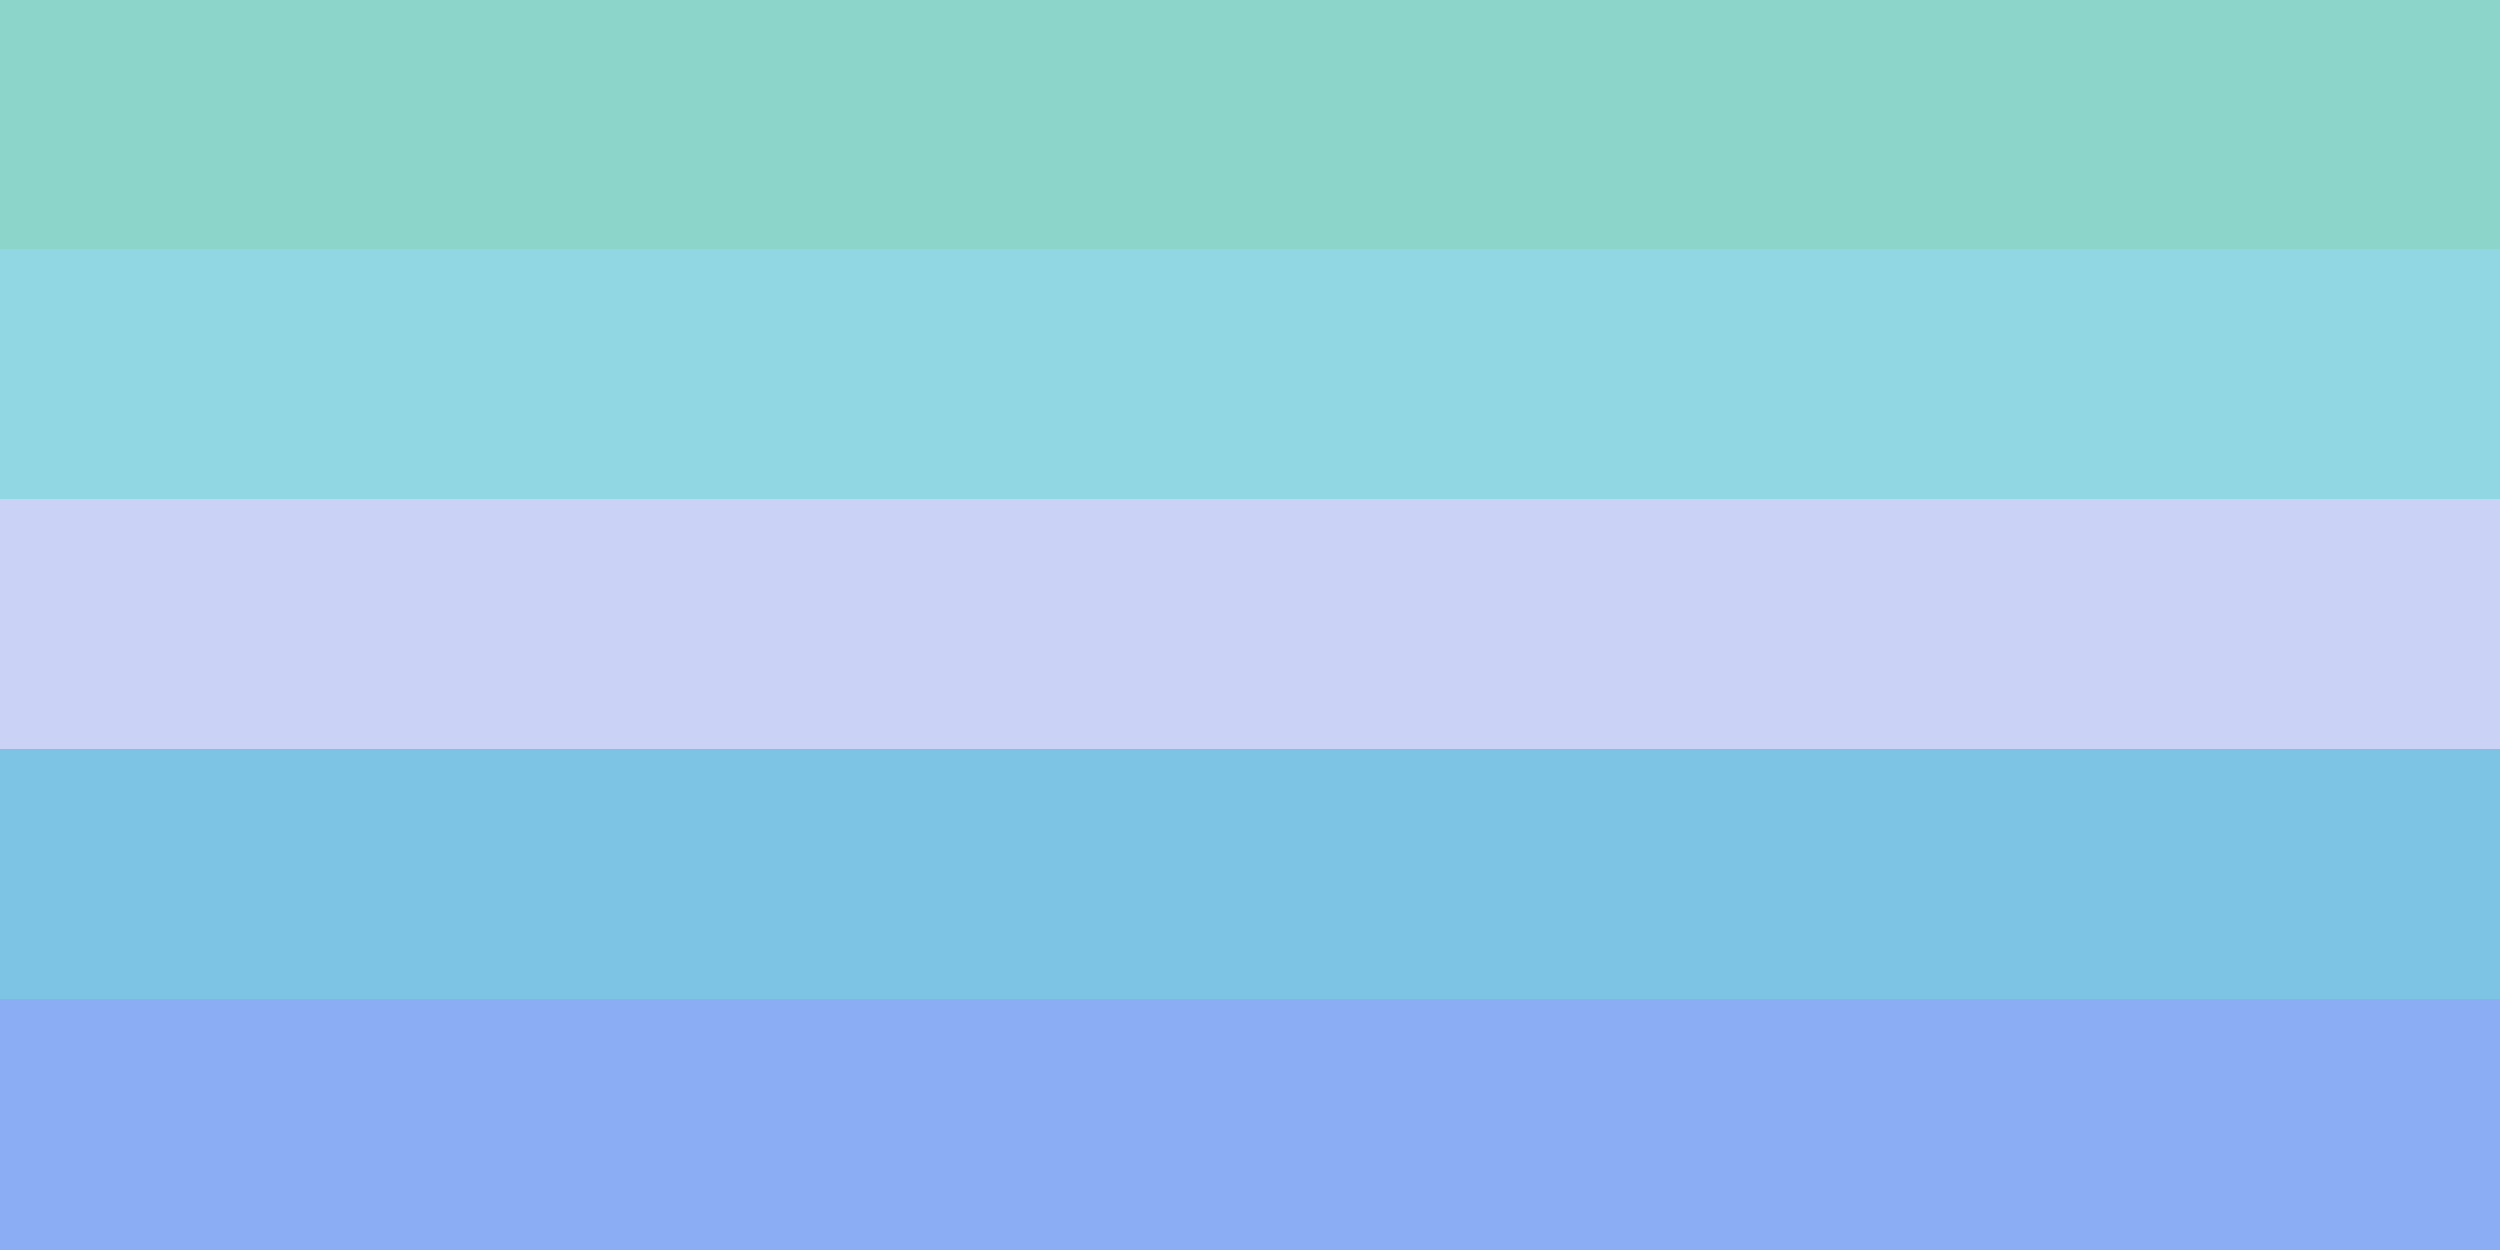
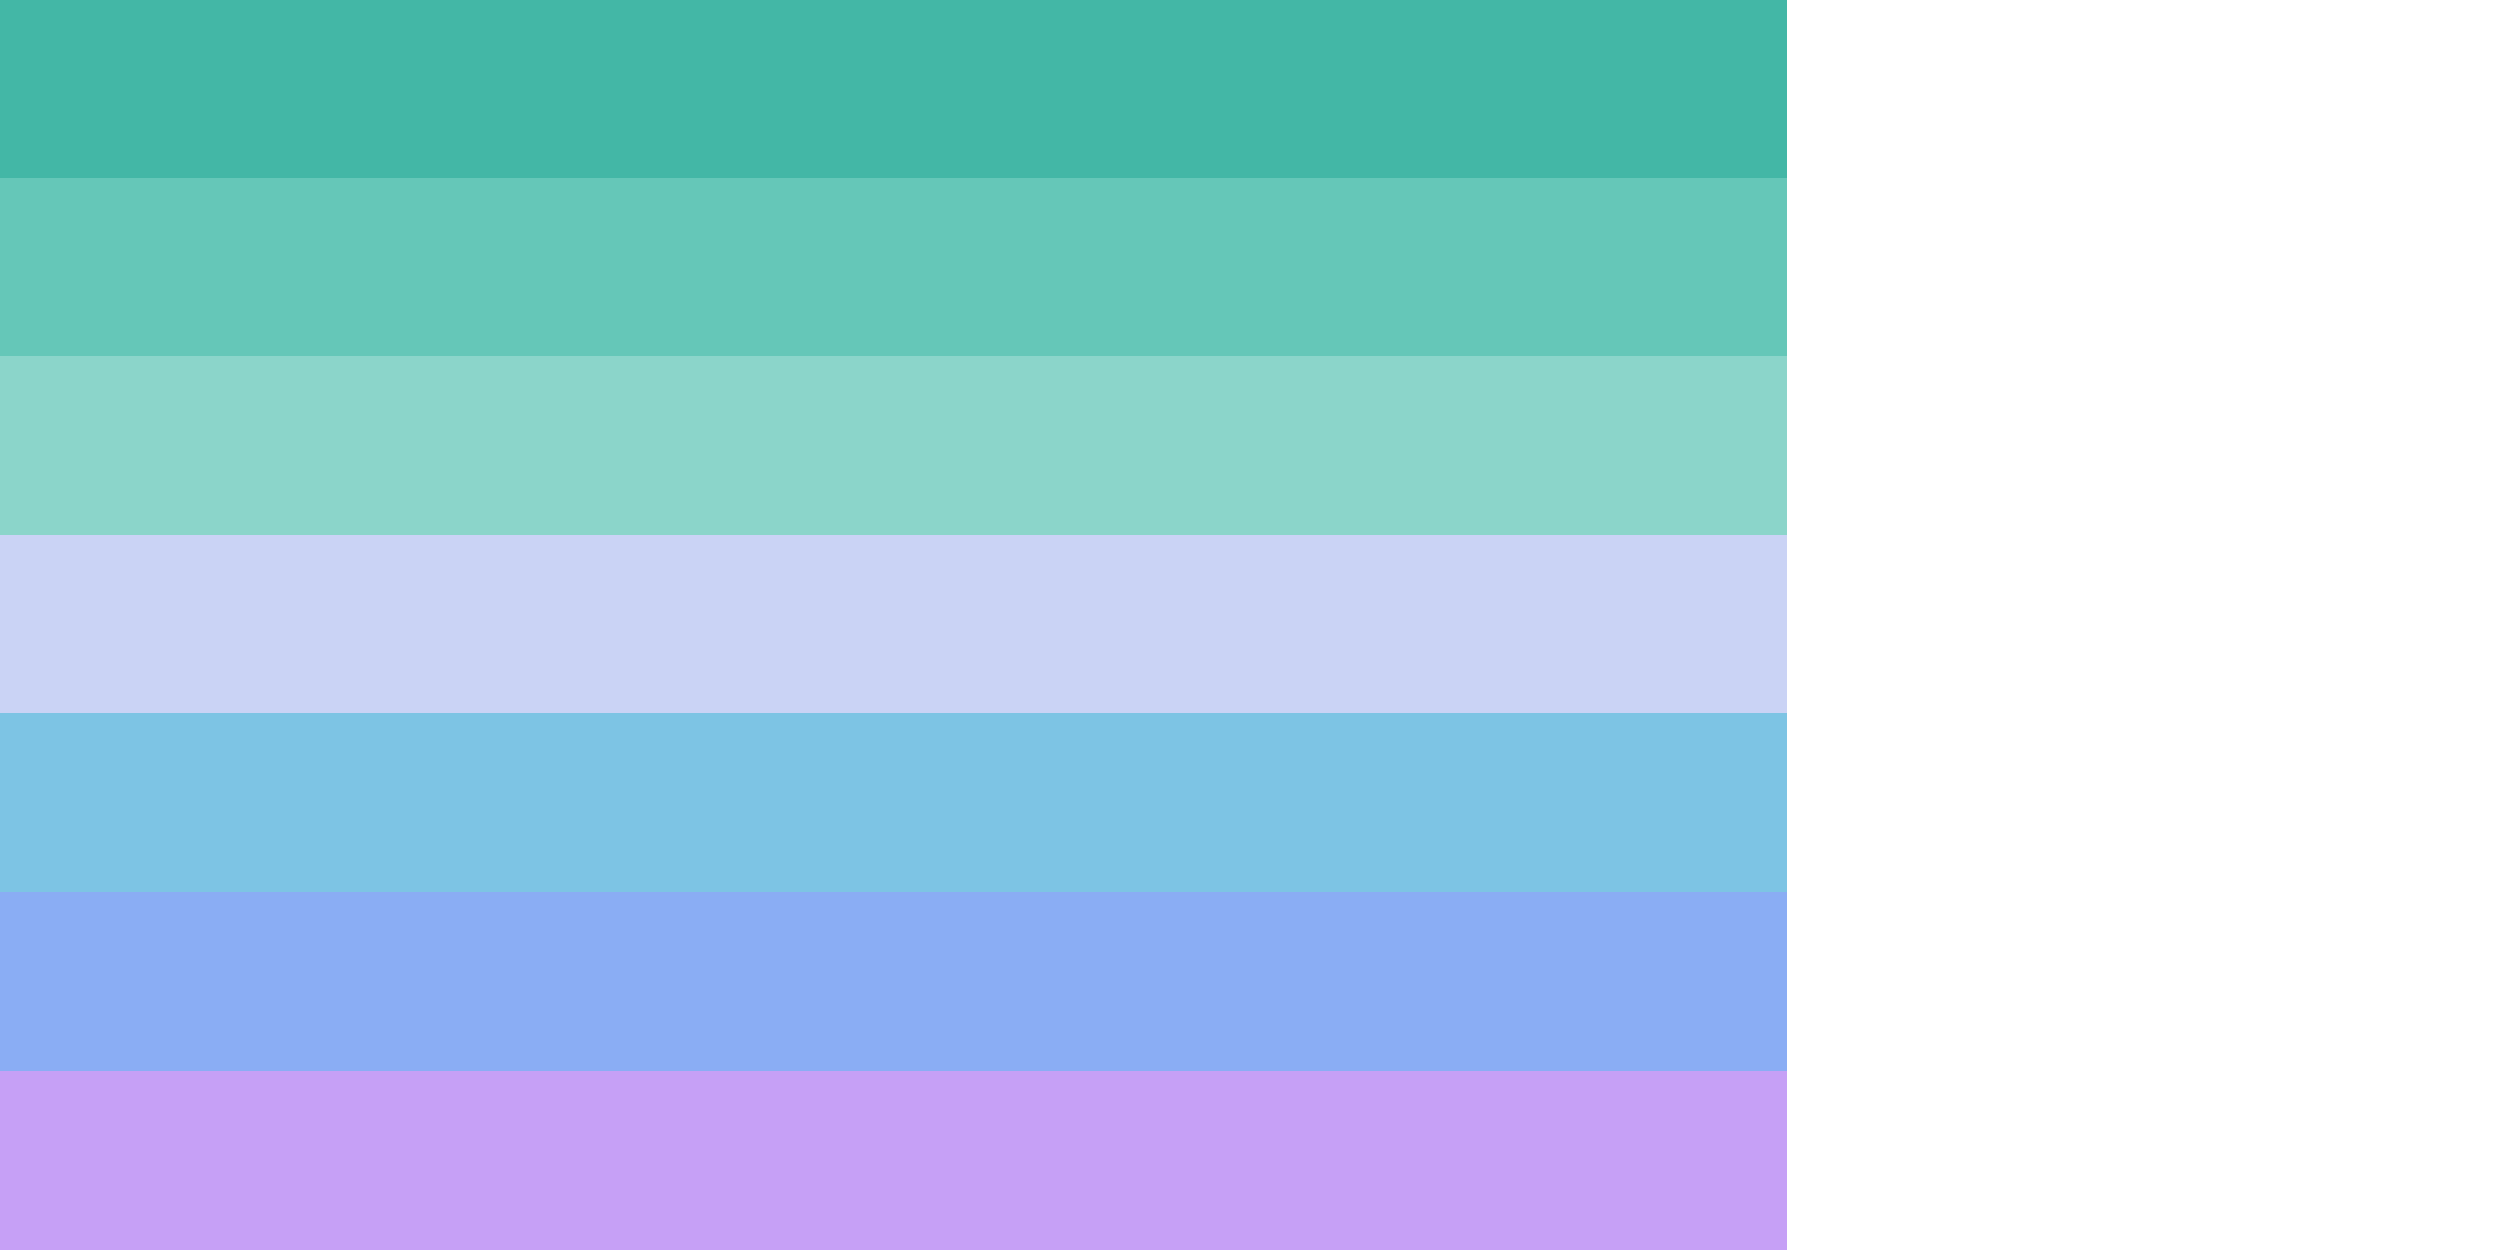
- <svg xmlns="http://www.w3.org/2000/svg" version="1.1" width="1000" height="500" shape-rendering="crispEdges">
-   <rect x="0" y="0" width="1000" height="100" fill="#8bd5ca" stroke="#8bd5ca" />
-   <rect x="0" y="100" width="1000" height="100" fill="#91d7e3" stroke="#91d7e3" />
-   <rect x="0" y="200" width="1000" height="100" fill="#cad3f5" stroke="#cad3f5" />
-   <rect x="0" y="300" width="1000" height="100" fill="#7dc4e4" stroke="#7dc4e4" />
-   <rect x="0" y="400" width="1000" height="100" fill="#8aadf4" stroke="#8aadf4" />
+ <svg xmlns="http://www.w3.org/2000/svg" version="1.1" width="1400" height="700" shape-rendering="crispEdges">
+   <rect x="0" y="0" width="1000" height="100" fill="#43b7a6" stroke="#43b7a6" />
+   <rect x="0" y="100" width="1000" height="100" fill="#65c7b8" stroke="#65c7b8" />
+   <rect x="0" y="200" width="1000" height="100" fill="#8bd5ca" stroke="#8bd5ca" />
+   <rect x="0" y="300" width="1000" height="100" fill="#cad3f5" stroke="#cad3f5" />
+   <rect x="0" y="400" width="1000" height="100" fill="#7dc4e4" stroke="#7dc4e4" />
+   <rect x="0" y="500" width="1000" height="100" fill="#8aadf4" stroke="#8aadf4" />
+   <rect x="0" y="600" width="1000" height="100" fill="#c6a0f6" stroke="#c6a0f6" />
</svg>
